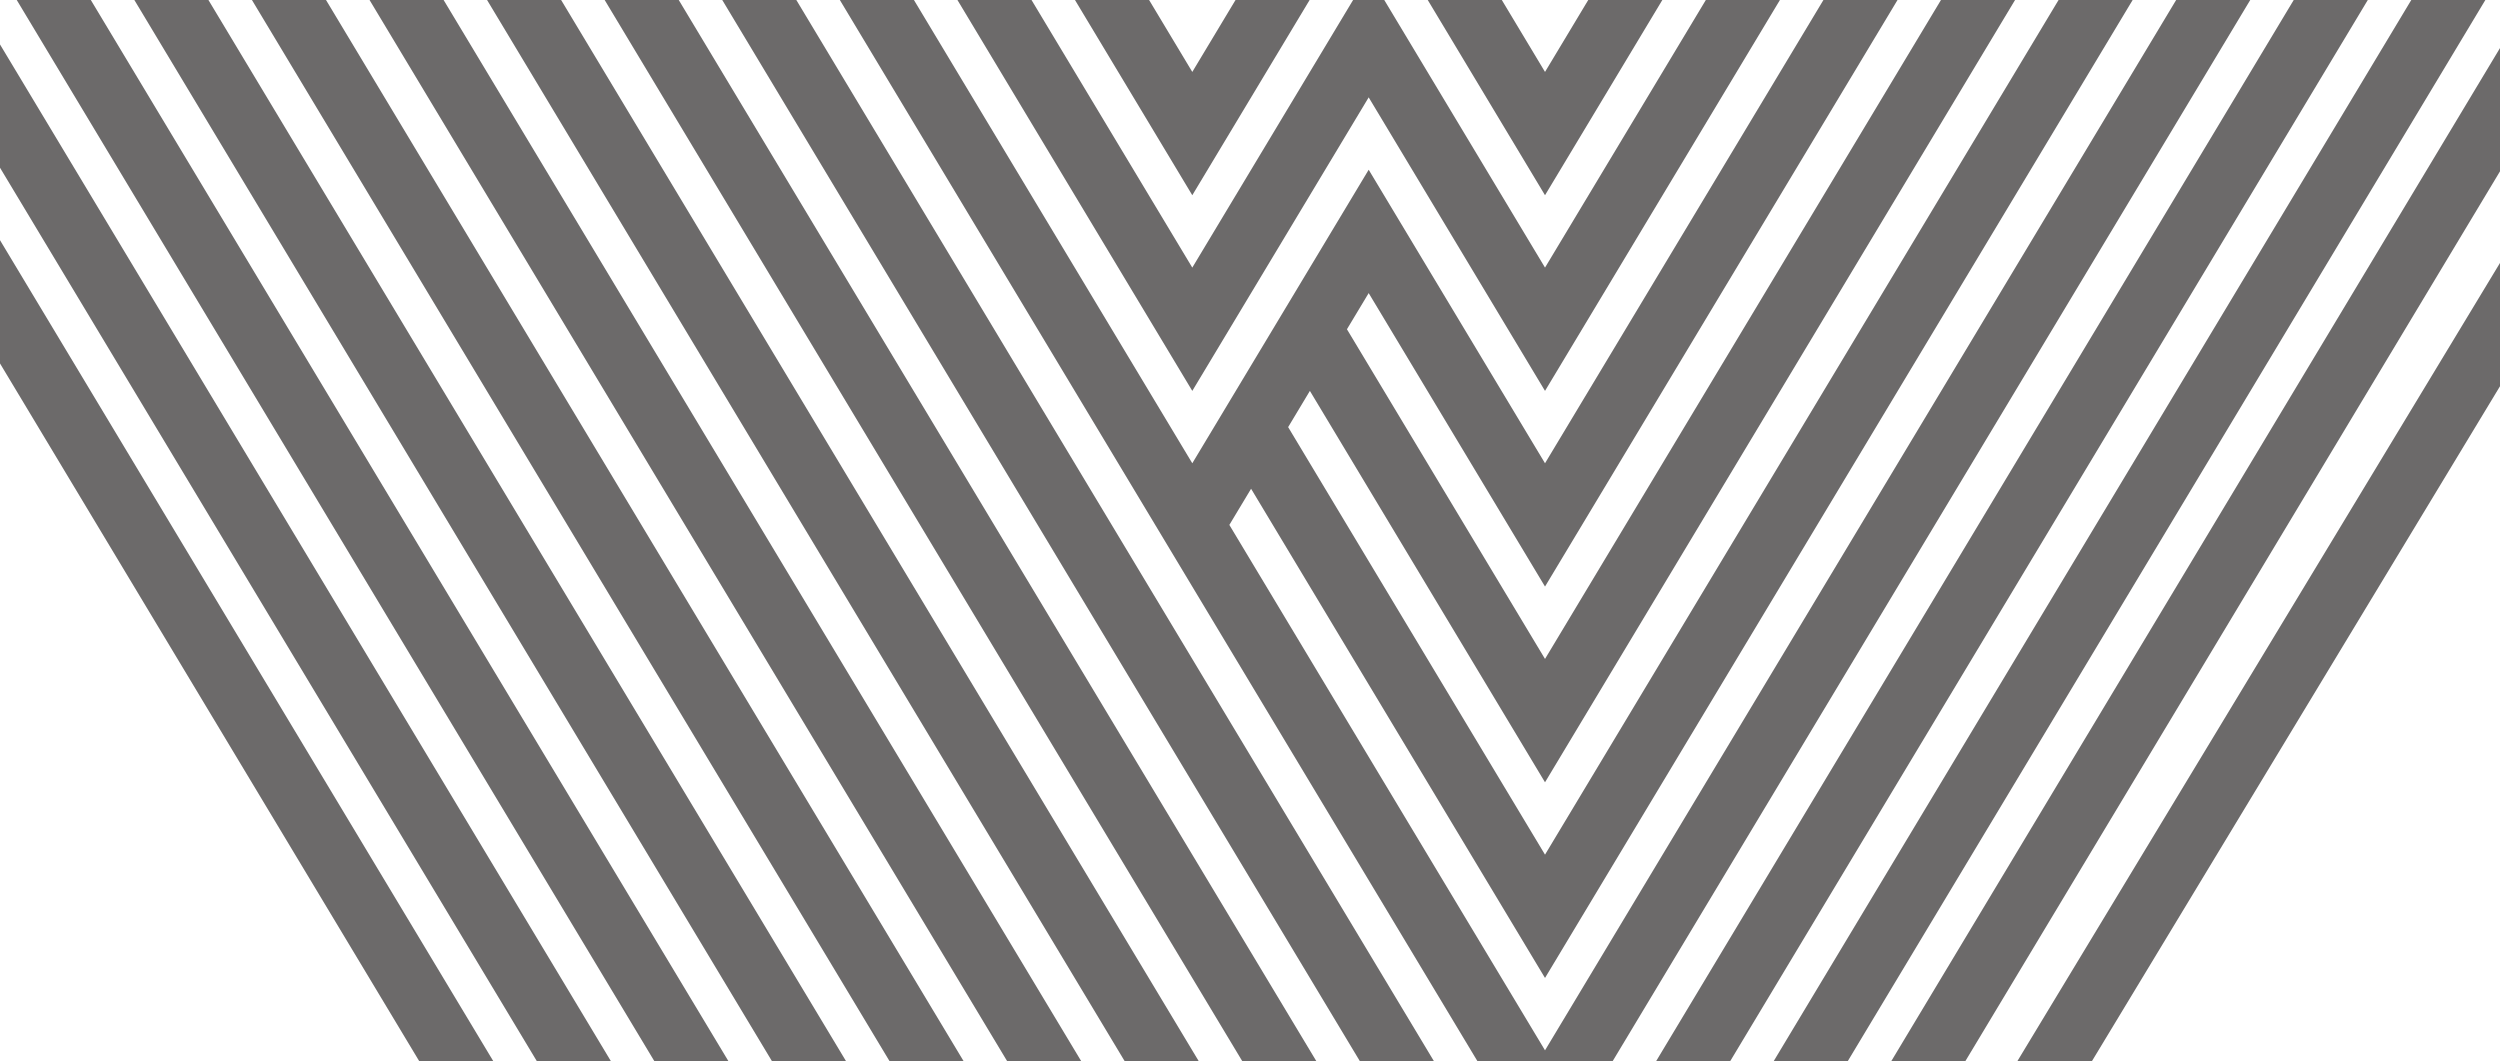
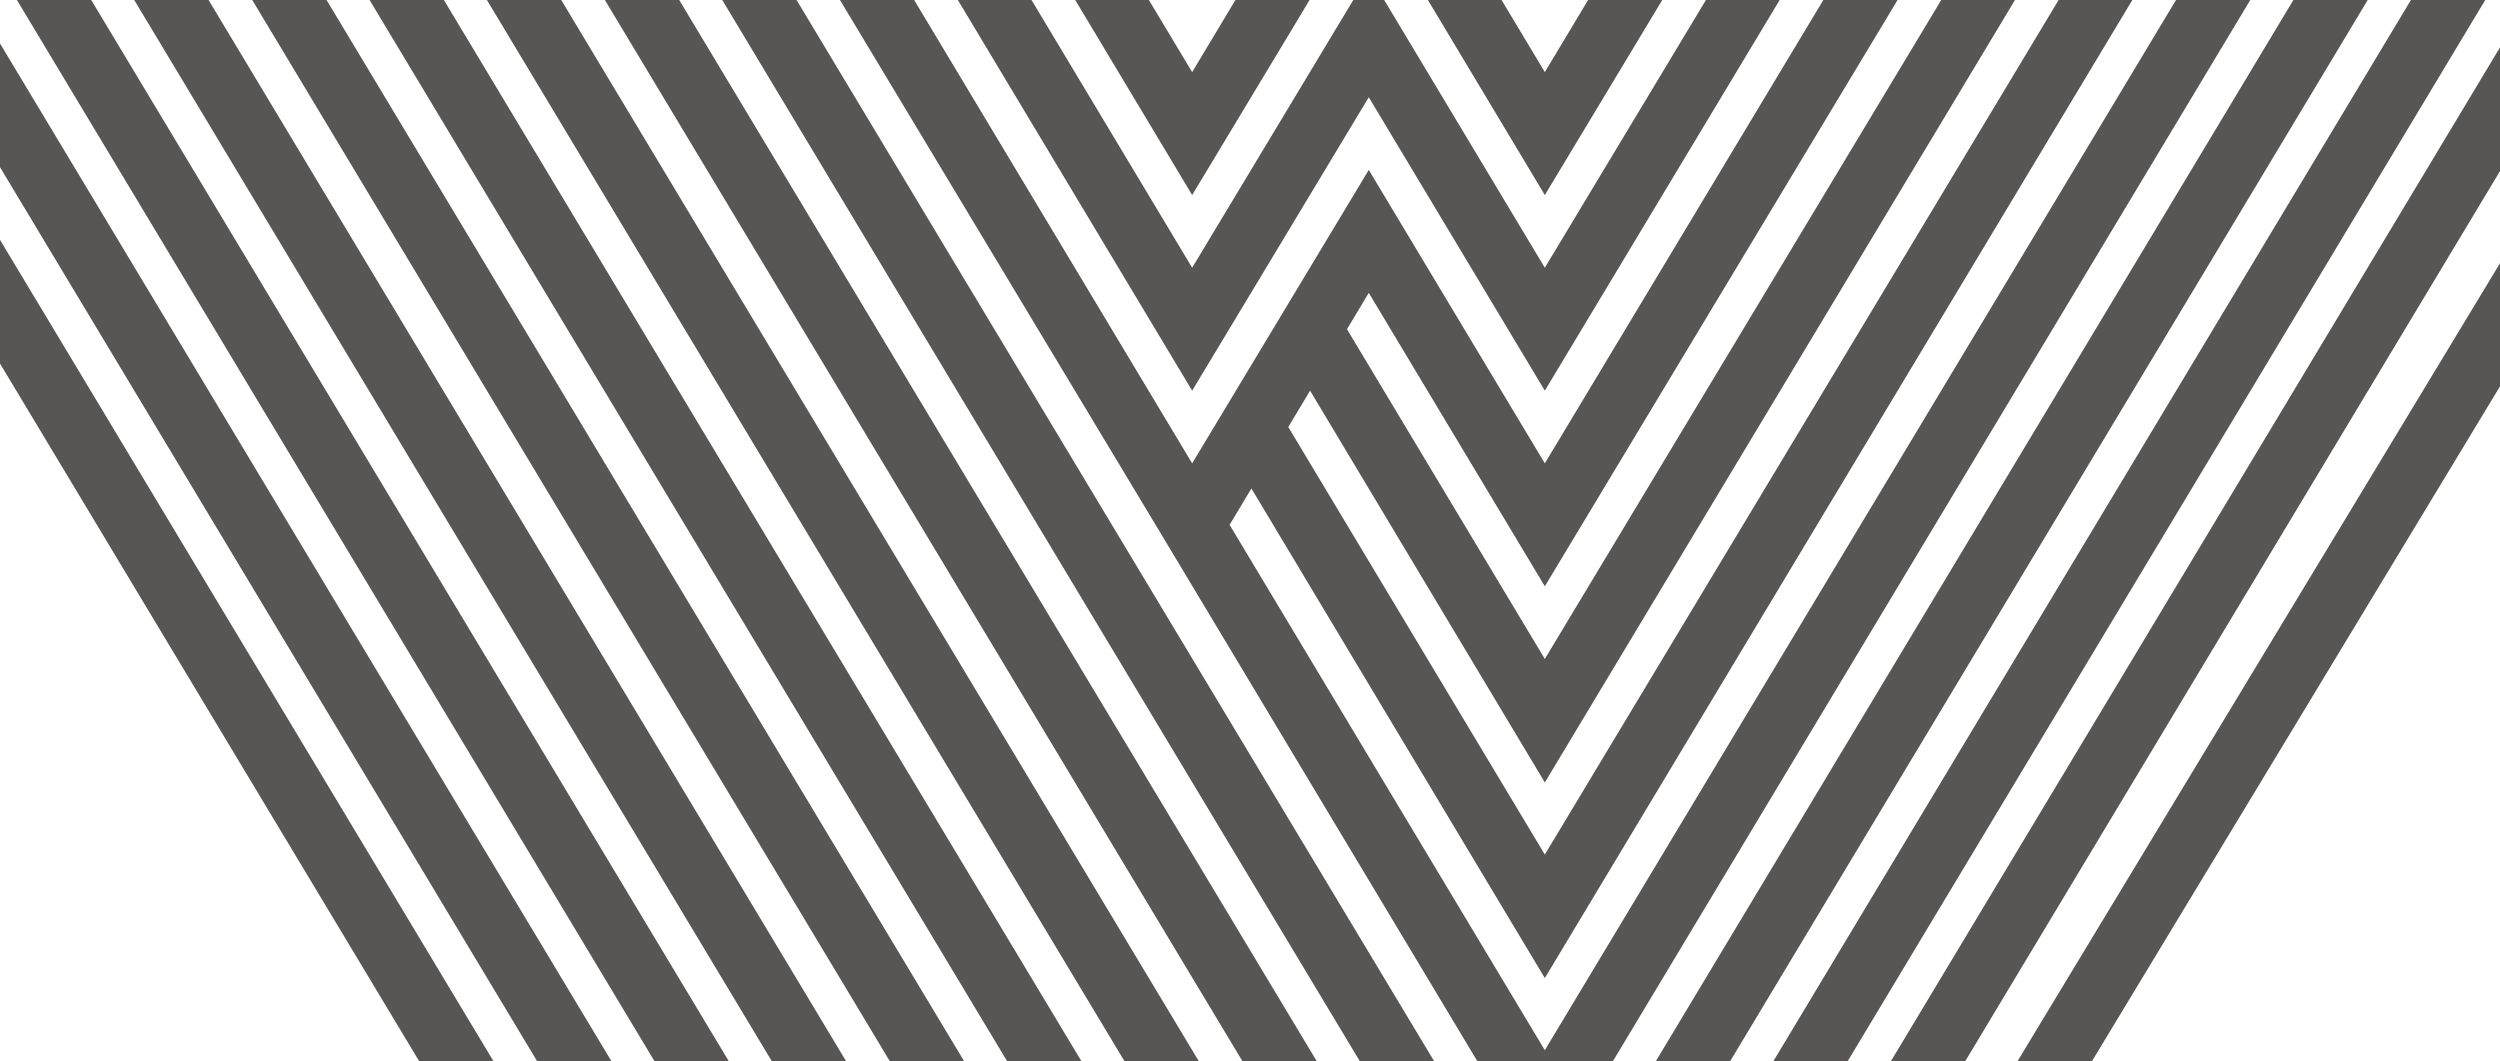
- <svg xmlns="http://www.w3.org/2000/svg" id="Layer_1" data-name="Layer 1" viewBox="0 0 447.31 189.77">
-   <defs>
-     <style>.cls-1{fill:#6c6a6a;}</style>
-   </defs>
-   <rect class="cls-1" x="186.61" y="-22.87" width="11.36" height="233.58" transform="translate(-20.91 112.45) rotate(-31)" />
-   <polygon class="cls-1" points="244.89 17.42 276.44 69.94 320.43 -3.26 310.69 -9.11 276.44 47.88 244.89 -4.64 213.33 47.88 179.09 -9.11 169.35 -3.26 213.33 69.94 244.89 17.42" />
-   <polygon class="cls-1" points="394.84 -9.11 276.44 187.93 219.96 93.92 223.85 87.45 276.44 174.98 383.54 -3.26 373.8 -9.11 276.44 152.92 230.48 76.42 234.37 69.94 276.44 139.97 362.5 -3.26 352.76 -9.11 276.44 117.9 241 58.91 244.89 52.44 276.44 104.95 341.47 -3.26 331.73 -9.11 276.44 82.89 244.89 30.37 213.33 82.89 158.05 -9.11 148.31 -3.26 208.46 96.85 268.61 196.96 276.44 192.25 284.28 196.96 404.58 -3.26 394.84 -9.11" />
-   <polygon class="cls-1" points="299.39 -3.26 289.65 -9.11 276.44 12.87 263.24 -9.11 253.5 -3.26 276.44 34.93 299.39 -3.26" />
-   <polygon class="cls-1" points="236.28 -3.26 226.54 -9.11 213.33 12.87 200.13 -9.11 190.38 -3.26 213.33 34.93 236.28 -3.26" />
-   <rect class="cls-1" x="243.81" y="88.24" width="233.58" height="11.36" transform="translate(94.37 354.64) rotate(-59)" />
-   <rect class="cls-1" x="102.46" y="-22.87" width="11.36" height="233.58" transform="translate(-32.93 69.11) rotate(-31)" />
-   <rect class="cls-1" x="123.5" y="-22.87" width="11.36" height="233.58" transform="translate(-29.92 79.95) rotate(-31)" />
-   <rect class="cls-1" x="144.53" y="-22.87" width="11.36" height="233.58" transform="translate(-26.92 90.78) rotate(-31)" />
-   <rect class="cls-1" x="165.57" y="-22.87" width="11.36" height="233.58" transform="translate(-23.91 101.62) rotate(-31)" />
-   <rect class="cls-1" x="18.31" y="-22.87" width="11.36" height="233.58" transform="translate(-44.95 25.77) rotate(-31)" />
-   <rect class="cls-1" x="39.35" y="-22.87" width="11.36" height="233.58" transform="translate(-41.94 36.61) rotate(-31)" />
-   <rect class="cls-1" x="60.38" y="-22.87" width="11.36" height="233.58" transform="translate(-38.94 47.44) rotate(-31)" />
-   <rect class="cls-1" x="81.42" y="-22.87" width="11.36" height="233.58" transform="translate(-35.93 58.28) rotate(-31)" />
-   <rect class="cls-1" x="306.92" y="88.24" width="233.58" height="11.36" transform="matrix(0.52, -0.86, 0.86, 0.52, 124.98, 408.74)" />
-   <rect class="cls-1" x="285.88" y="88.24" width="233.58" height="11.36" transform="translate(114.77 390.71) rotate(-59)" />
-   <rect class="cls-1" x="264.84" y="88.24" width="233.58" height="11.36" transform="translate(104.57 372.67) rotate(-59)" />
+ <svg xmlns="http://www.w3.org/2000/svg" version="1.1" id="Layer_1" x="0px" y="0px" viewBox="0 0 447.3 189.8" style="enable-background:new 0 0 447.3 189.8;" xml:space="preserve">
+   <style type="text/css">
+ 	.st0{opacity:0.79;}
+ 	.st1{fill:#2C2A29;}
+ </style>
+   <g class="st0">
+     <rect x="186.6" y="-22.9" transform="matrix(0.8572 -0.515 0.515 0.8572 -20.9067 112.4498)" class="st1" width="11.4" height="233.6" />
+     <polygon class="st1" points="244.9,17.4 276.4,69.9 320.4,-3.3 310.7,-9.1 276.4,47.9 244.9,-4.6 213.3,47.9 179.1,-9.1    169.4,-3.3 213.3,69.9  " />
+     <polygon class="st1" points="394.8,-9.1 276.4,187.9 220,93.9 223.9,87.4 276.4,175 383.5,-3.3 373.8,-9.1 276.4,152.9 230.5,76.4    234.4,69.9 276.4,140 362.5,-3.3 352.8,-9.1 276.4,117.9 241,58.9 244.9,52.4 276.4,104.9 341.5,-3.3 331.7,-9.1 276.4,82.9    244.9,30.4 213.3,82.9 158.1,-9.1 148.3,-3.3 208.5,96.8 268.6,197 276.4,192.2 284.3,197 404.6,-3.3  " />
+     <polygon class="st1" points="299.4,-3.3 289.6,-9.1 276.4,12.9 263.2,-9.1 253.5,-3.3 276.4,34.9  " />
+     <polygon class="st1" points="236.3,-3.3 226.5,-9.1 213.3,12.9 200.1,-9.1 190.4,-3.3 213.3,34.9  " />
+     <rect x="243.8" y="88.2" transform="matrix(0.515 -0.8572 0.8572 0.515 94.3729 354.6393)" class="st1" width="233.6" height="11.4" />
+     <rect x="102.5" y="-22.9" transform="matrix(0.8572 -0.515 0.515 0.8572 -32.9264 69.1091)" class="st1" width="11.4" height="233.6" />
+     <rect x="123.5" y="-22.9" transform="matrix(0.8572 -0.515 0.515 0.8572 -29.9224 79.9485)" class="st1" width="11.4" height="233.6" />
+     <rect x="144.5" y="-22.9" transform="matrix(0.8572 -0.515 0.515 0.8572 -26.9185 90.7776)" class="st1" width="11.4" height="233.6" />
+     <rect x="165.6" y="-22.9" transform="matrix(0.8572 -0.515 0.515 0.8572 -23.9145 101.617)" class="st1" width="11.4" height="233.6" />
+     <rect x="18.3" y="-22.9" transform="matrix(0.8572 -0.515 0.515 0.8572 -44.9461 25.7684)" class="st1" width="11.4" height="233.6" />
+     <rect x="39.4" y="-22.9" transform="matrix(0.8572 -0.515 0.515 0.8572 -41.9421 36.6078)" class="st1" width="11.4" height="233.6" />
+     <rect x="60.4" y="-22.9" transform="matrix(0.8572 -0.515 0.515 0.8572 -38.9382 47.4369)" class="st1" width="11.4" height="233.6" />
+     <rect x="81.4" y="-22.9" transform="matrix(0.8572 -0.515 0.515 0.8572 -35.9342 58.2763)" class="st1" width="11.4" height="233.6" />
+     <rect x="308.7" y="87.5" transform="matrix(0.5174 -0.8557 0.8557 0.5174 125.8744 409.5812)" class="st1" width="234.7" height="11.4" />
+     <rect x="285.9" y="88.2" transform="matrix(0.515 -0.8572 0.8572 0.515 114.7665 390.7026)" class="st1" width="233.6" height="11.4" />
+     <rect x="264.8" y="88.2" transform="matrix(0.515 -0.8572 0.8572 0.515 104.569 372.6684)" class="st1" width="233.6" height="11.4" />
+   </g>
</svg>
